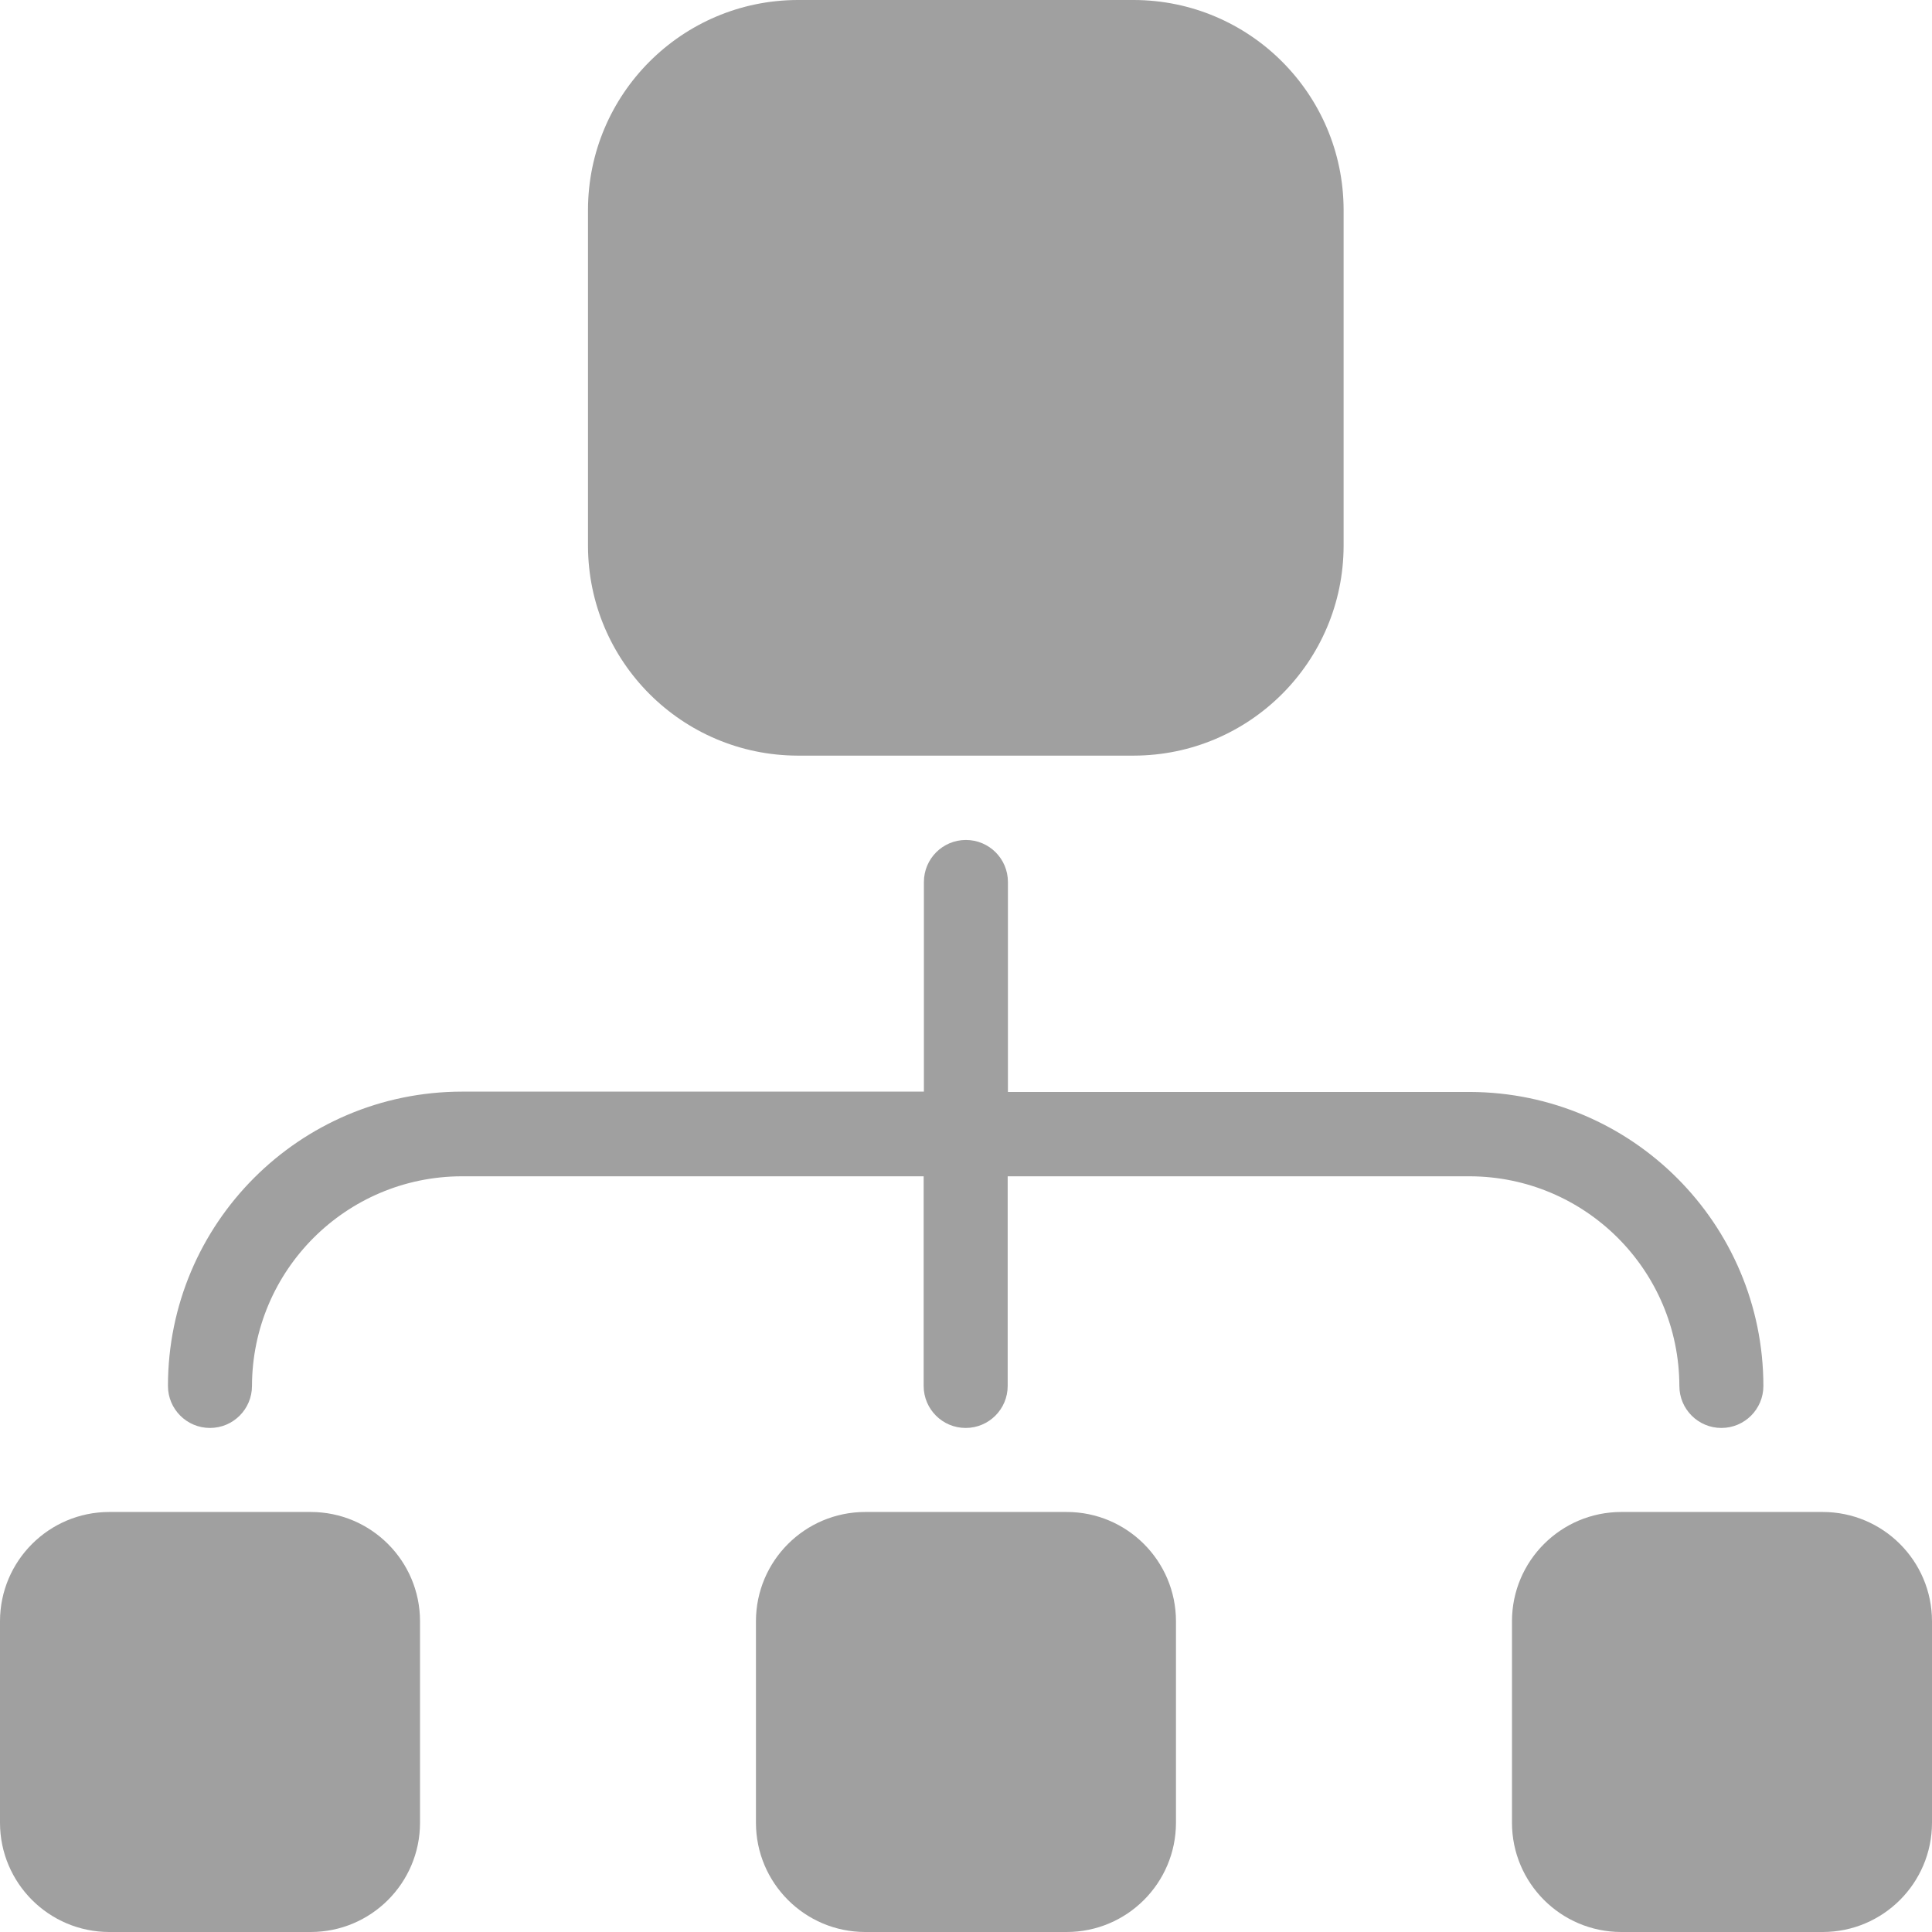
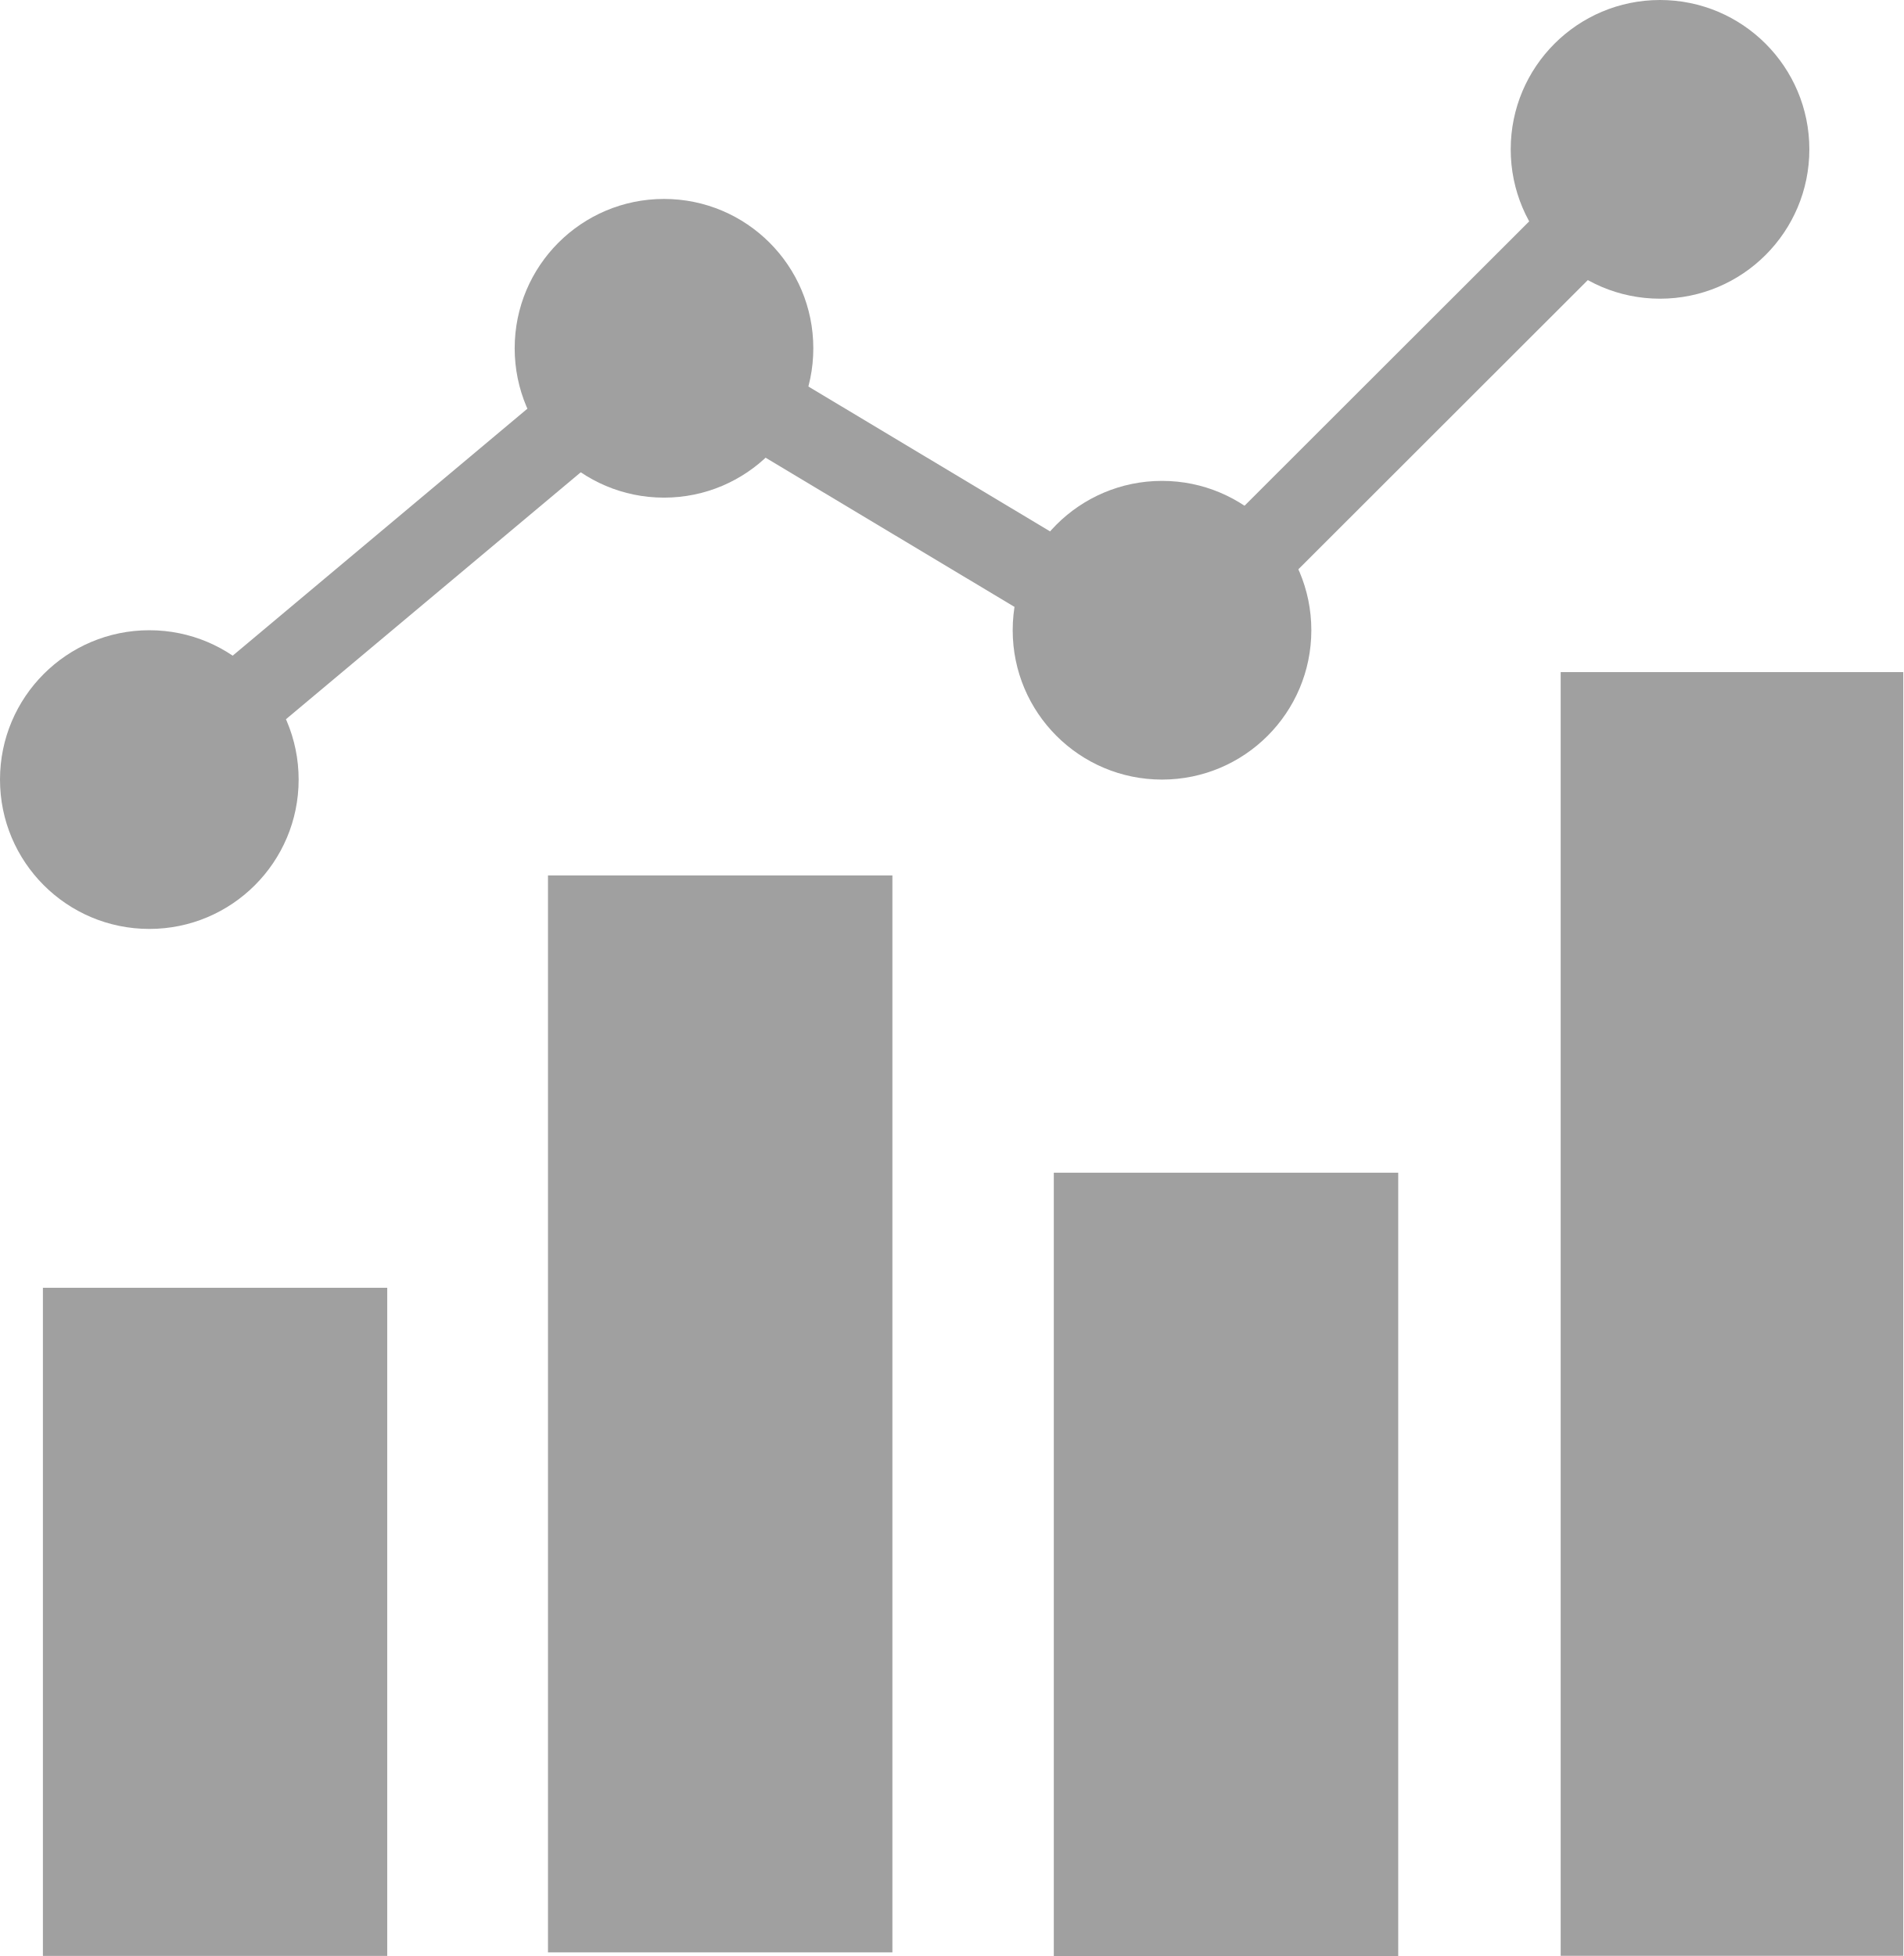
- <svg xmlns="http://www.w3.org/2000/svg" width="23.96" height="23.96" viewBox="0 0 23.96 23.96">
-   <g id="Projects" transform="translate(-937.142 -437)">
-     <path id="Path" d="M6.771,0H2.6A2.607,2.607,0,0,0,0,2.6V6.771a2.607,2.607,0,0,0,2.6,2.6H6.771a2.607,2.607,0,0,0,2.6-2.6V2.6A2.607,2.607,0,0,0,6.771,0Z" transform="translate(944.434 437)" fill="#a0a0a0" />
-     <path id="Path-2" data-name="Path" d="M3.854,0h-2.5A1.356,1.356,0,0,0,0,1.354v2.5A1.356,1.356,0,0,0,1.354,5.209h2.5A1.356,1.356,0,0,0,5.209,3.854v-2.5A1.356,1.356,0,0,0,3.854,0Z" transform="translate(946.517 455.751)" fill="#a0a0a0" />
-     <path id="Path-3" data-name="Path" d="M3.854,0h-2.5A1.356,1.356,0,0,0,0,1.354v2.5A1.356,1.356,0,0,0,1.354,5.209h2.5A1.356,1.356,0,0,0,5.209,3.854v-2.5A1.356,1.356,0,0,0,3.854,0Z" transform="translate(955.893 455.751)" fill="#a0a0a0" />
-     <path id="Path-4" data-name="Path" d="M3.854,0h-2.5A1.356,1.356,0,0,0,0,1.354v2.5A1.356,1.356,0,0,0,1.354,5.209h2.5A1.356,1.356,0,0,0,5.209,3.854v-2.5A1.356,1.356,0,0,0,3.854,0Z" transform="translate(937.142 455.751)" fill="#a0a0a0" />
-     <path id="Path-5" data-name="Path" d="M16.147,3.125h-5.73V.521a.521.521,0,0,0-1.042,0v2.6H3.646A3.65,3.65,0,0,0,0,6.771a.521.521,0,0,0,1.042,0,2.607,2.607,0,0,1,2.6-2.6h5.73v2.6a.521.521,0,0,0,1.042,0v-2.6h5.73a2.607,2.607,0,0,1,2.6,2.6.521.521,0,0,0,1.042,0A3.65,3.65,0,0,0,16.147,3.125Z" transform="translate(939.225 447.417)" fill="#a0a0a0" />
+ <svg xmlns="http://www.w3.org/2000/svg" width="19.999" height="20.549" viewBox="0 0 19.999 20.549">
+   <g id="Projects" transform="translate(-93.989 -1511.889)">
+     <g id="Group_2397" data-name="Group 2397">
+       <g id="Group_2392" data-name="Group 2392">
+         <circle id="Ellipse_424" data-name="Ellipse 424" cx="1.569" cy="1.569" r="1.569" transform="translate(93.989 1518.51)" fill="#a0a0a0" />
+       </g>
+       <g id="Group_2393" data-name="Group 2393">
+         <circle id="Ellipse_425" data-name="Ellipse 425" cx="1.569" cy="1.569" r="1.569" transform="translate(99.397 1513.979)" fill="#a0a0a0" />
+       </g>
+       <g id="Group_2394" data-name="Group 2394">
+         <circle id="Ellipse_426" data-name="Ellipse 426" cx="1.569" cy="1.569" r="1.569" transform="translate(104.63 1516.941)" fill="#a0a0a0" />
+       </g>
+       <g id="Group_2395" data-name="Group 2395">
+         <circle id="Ellipse_427" data-name="Ellipse 427" cx="1.569" cy="1.569" r="1.569" transform="translate(109.863 1511.889)" fill="#a0a0a0" />
+       </g>
+       <g id="Group_2396" data-name="Group 2396">
+         <path id="Path_771" data-name="Path 771" d="M95.839,1520.412l-.56-.667,5.645-4.73,5.207,3.121,4.992-4.986.617.616-5.474,5.468-5.258-3.151Z" fill="#a0a0a0" />
+       </g>
+     </g>
+     <g id="Group_2398" data-name="Group 2398">
+       <path id="Path_772" data-name="Path 772" d="M113.988,1532.436h-3.6V1518.95h3.6Z" fill="#a0a0a0" />
+     </g>
+     <g id="Group_2399" data-name="Group 2399">
+       <path id="Path_773" data-name="Path 773" d="M99.747,1532.4v-11.314h3.619V1532.4Z" fill="#a0a0a0" />
+     </g>
+     <g id="Group_2400" data-name="Group 2400">
+       <path id="Path_774" data-name="Path 774" d="M108.681,1532.438h-3.619v-8.229h3.619Z" fill="#a0a0a0" />
+     </g>
+     <g id="Group_2401" data-name="Group 2401">
+       <path id="Path_775" data-name="Path 775" d="M98.058,1532.437H94.44v-7.019h3.618Z" fill="#a0a0a0" />
+     </g>
  </g>
</svg>
